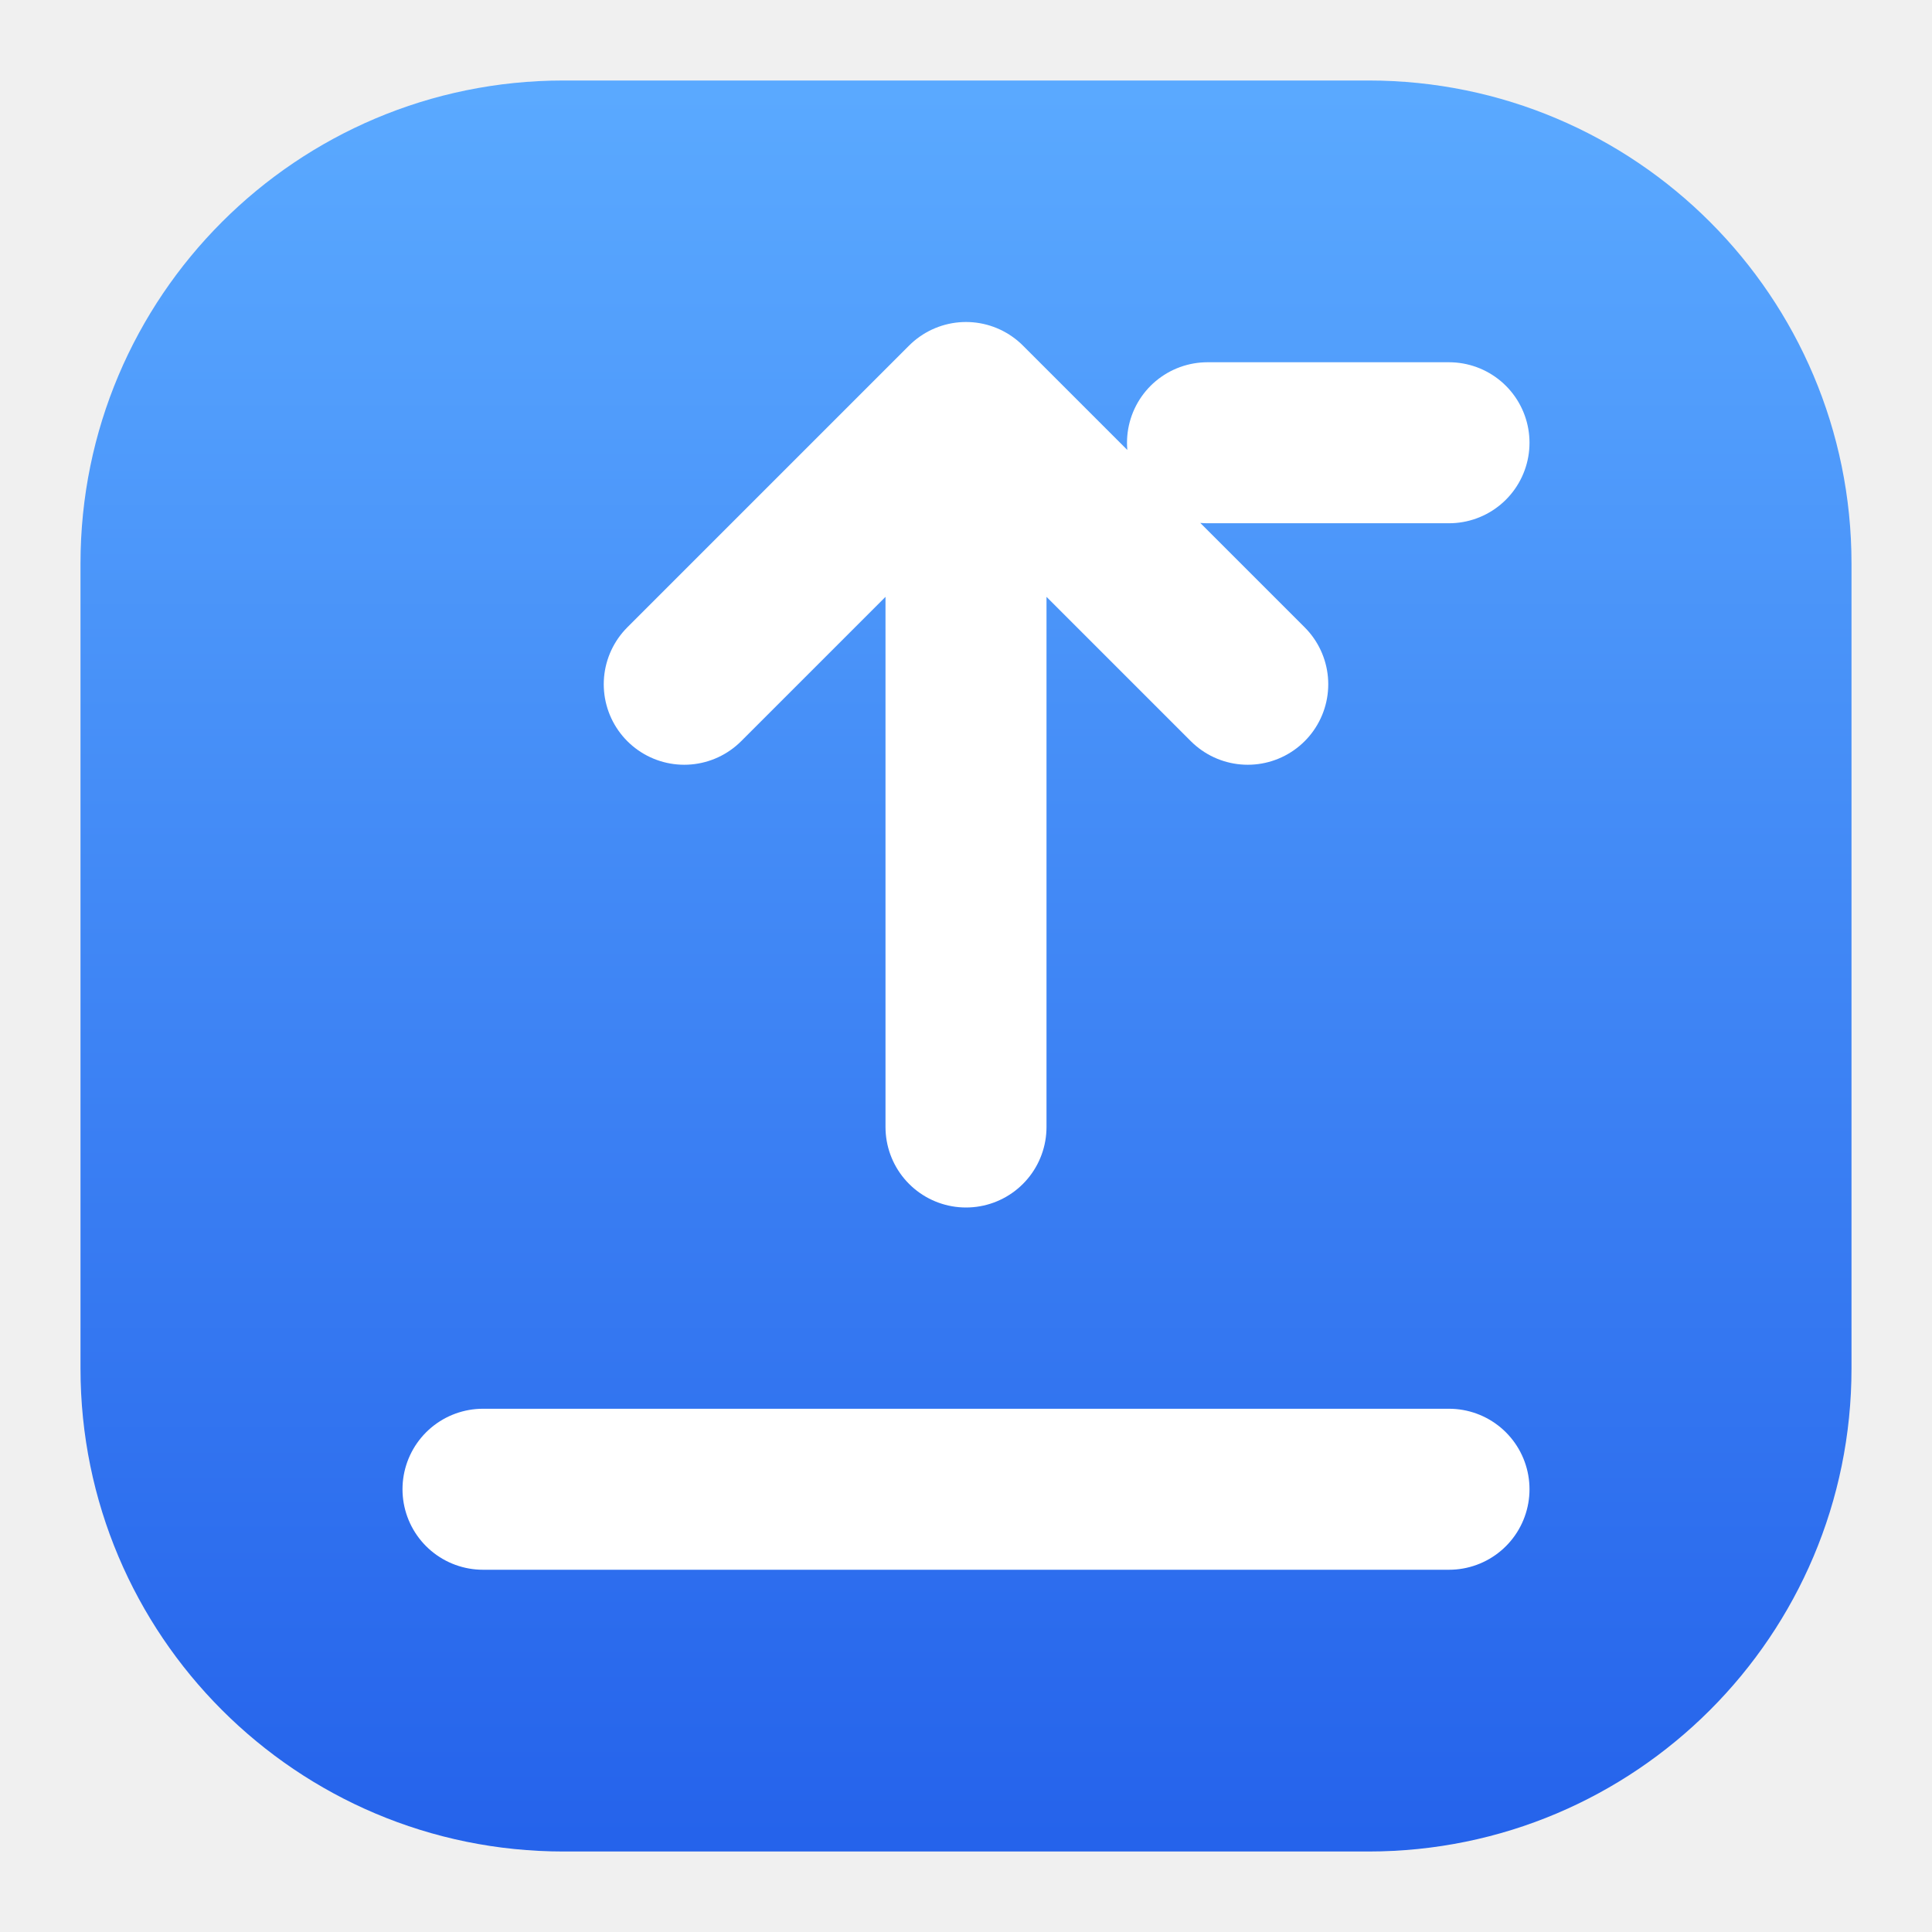
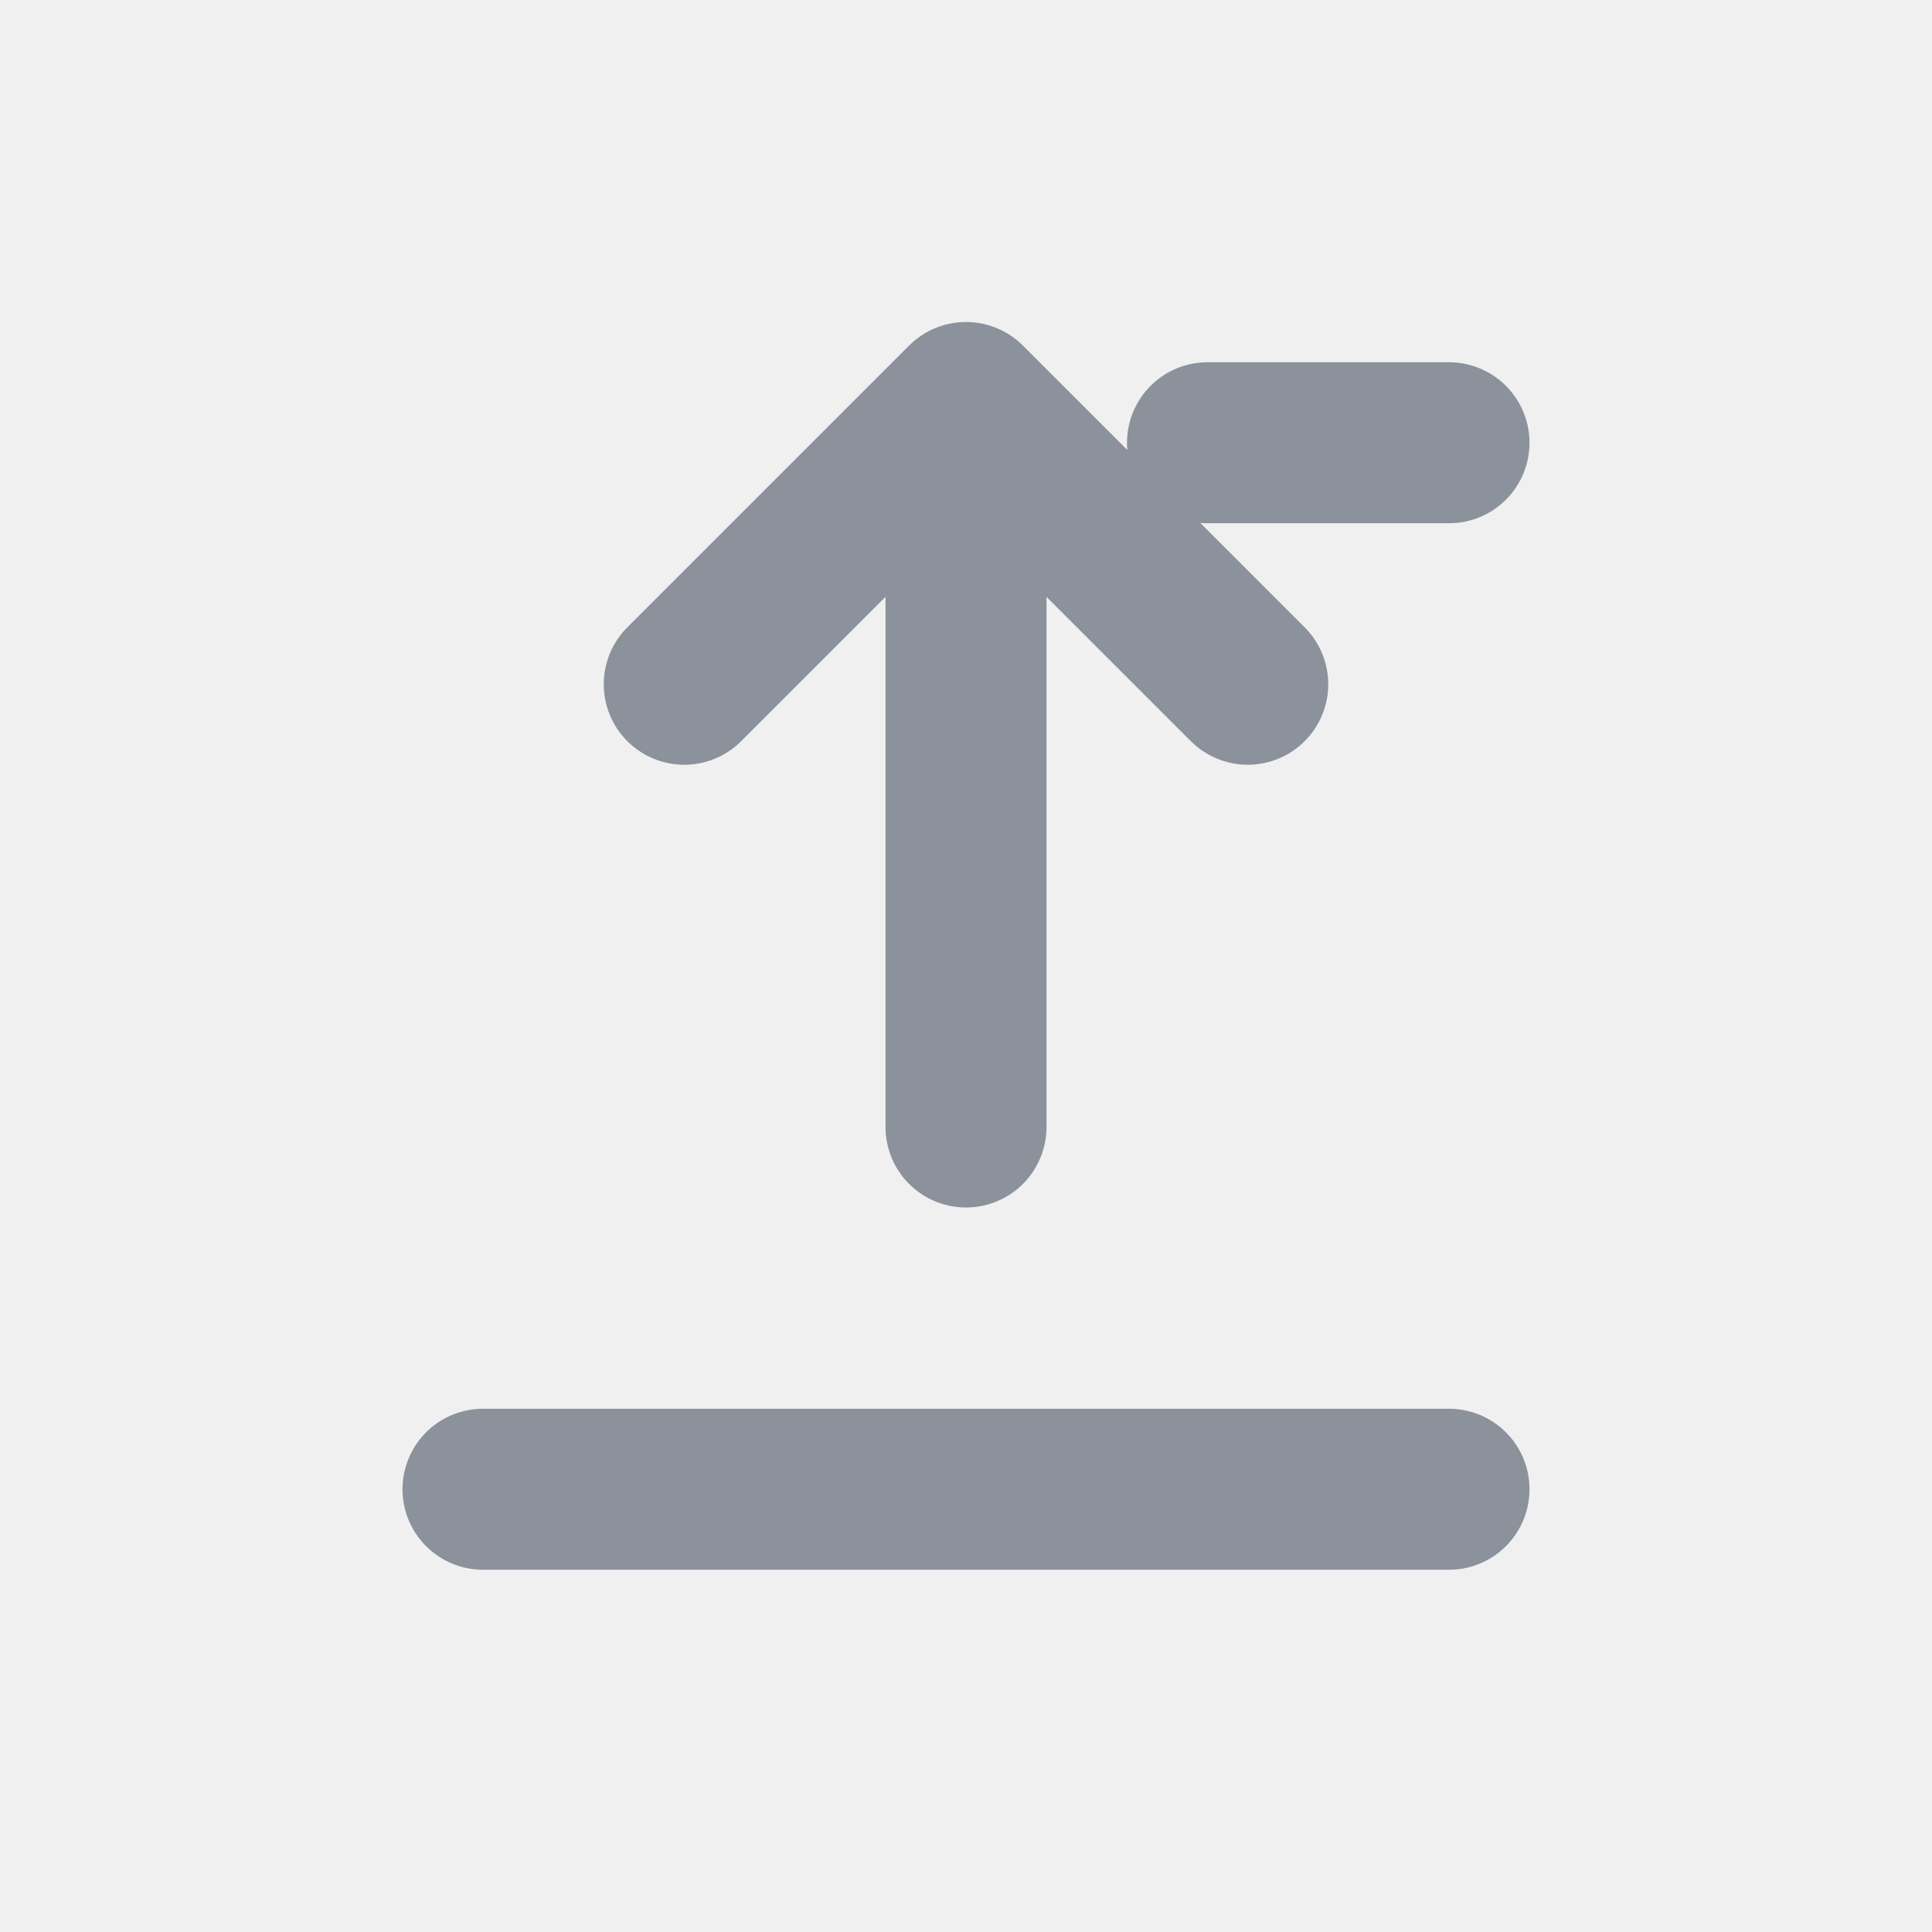
<svg xmlns="http://www.w3.org/2000/svg" width="24" height="24" viewBox="0 0 24 24">
-   <defs>
-     <linearGradient id="g_export_spectral_library" x1="0" y1="0" x2="0" y2="1">
-       <stop offset="0" stop-color="#5AA9FF" />
-       <stop offset="1" stop-color="#2563EB" />
-     </linearGradient>
-   </defs>
-   <rect x="1" y="1" width="22" height="22" rx="6" fill="url(#g_export_spectral_library)" />
-   <path d="M12 14V5M8.5 8.5 12 5l3.5 3.5M6 18.5h12M15 5.5h3" fill="none" stroke="#fff" stroke-width="2" stroke-linecap="round" stroke-linejoin="round" />
+   <path d="M12 14V5M8.5 8.5 12 5l3.5 3.5M6 18.5h12M15 5.5h3" fill="none" stroke="#8B929C" stroke-width="2" stroke-linecap="round" stroke-linejoin="round" />
</svg>
